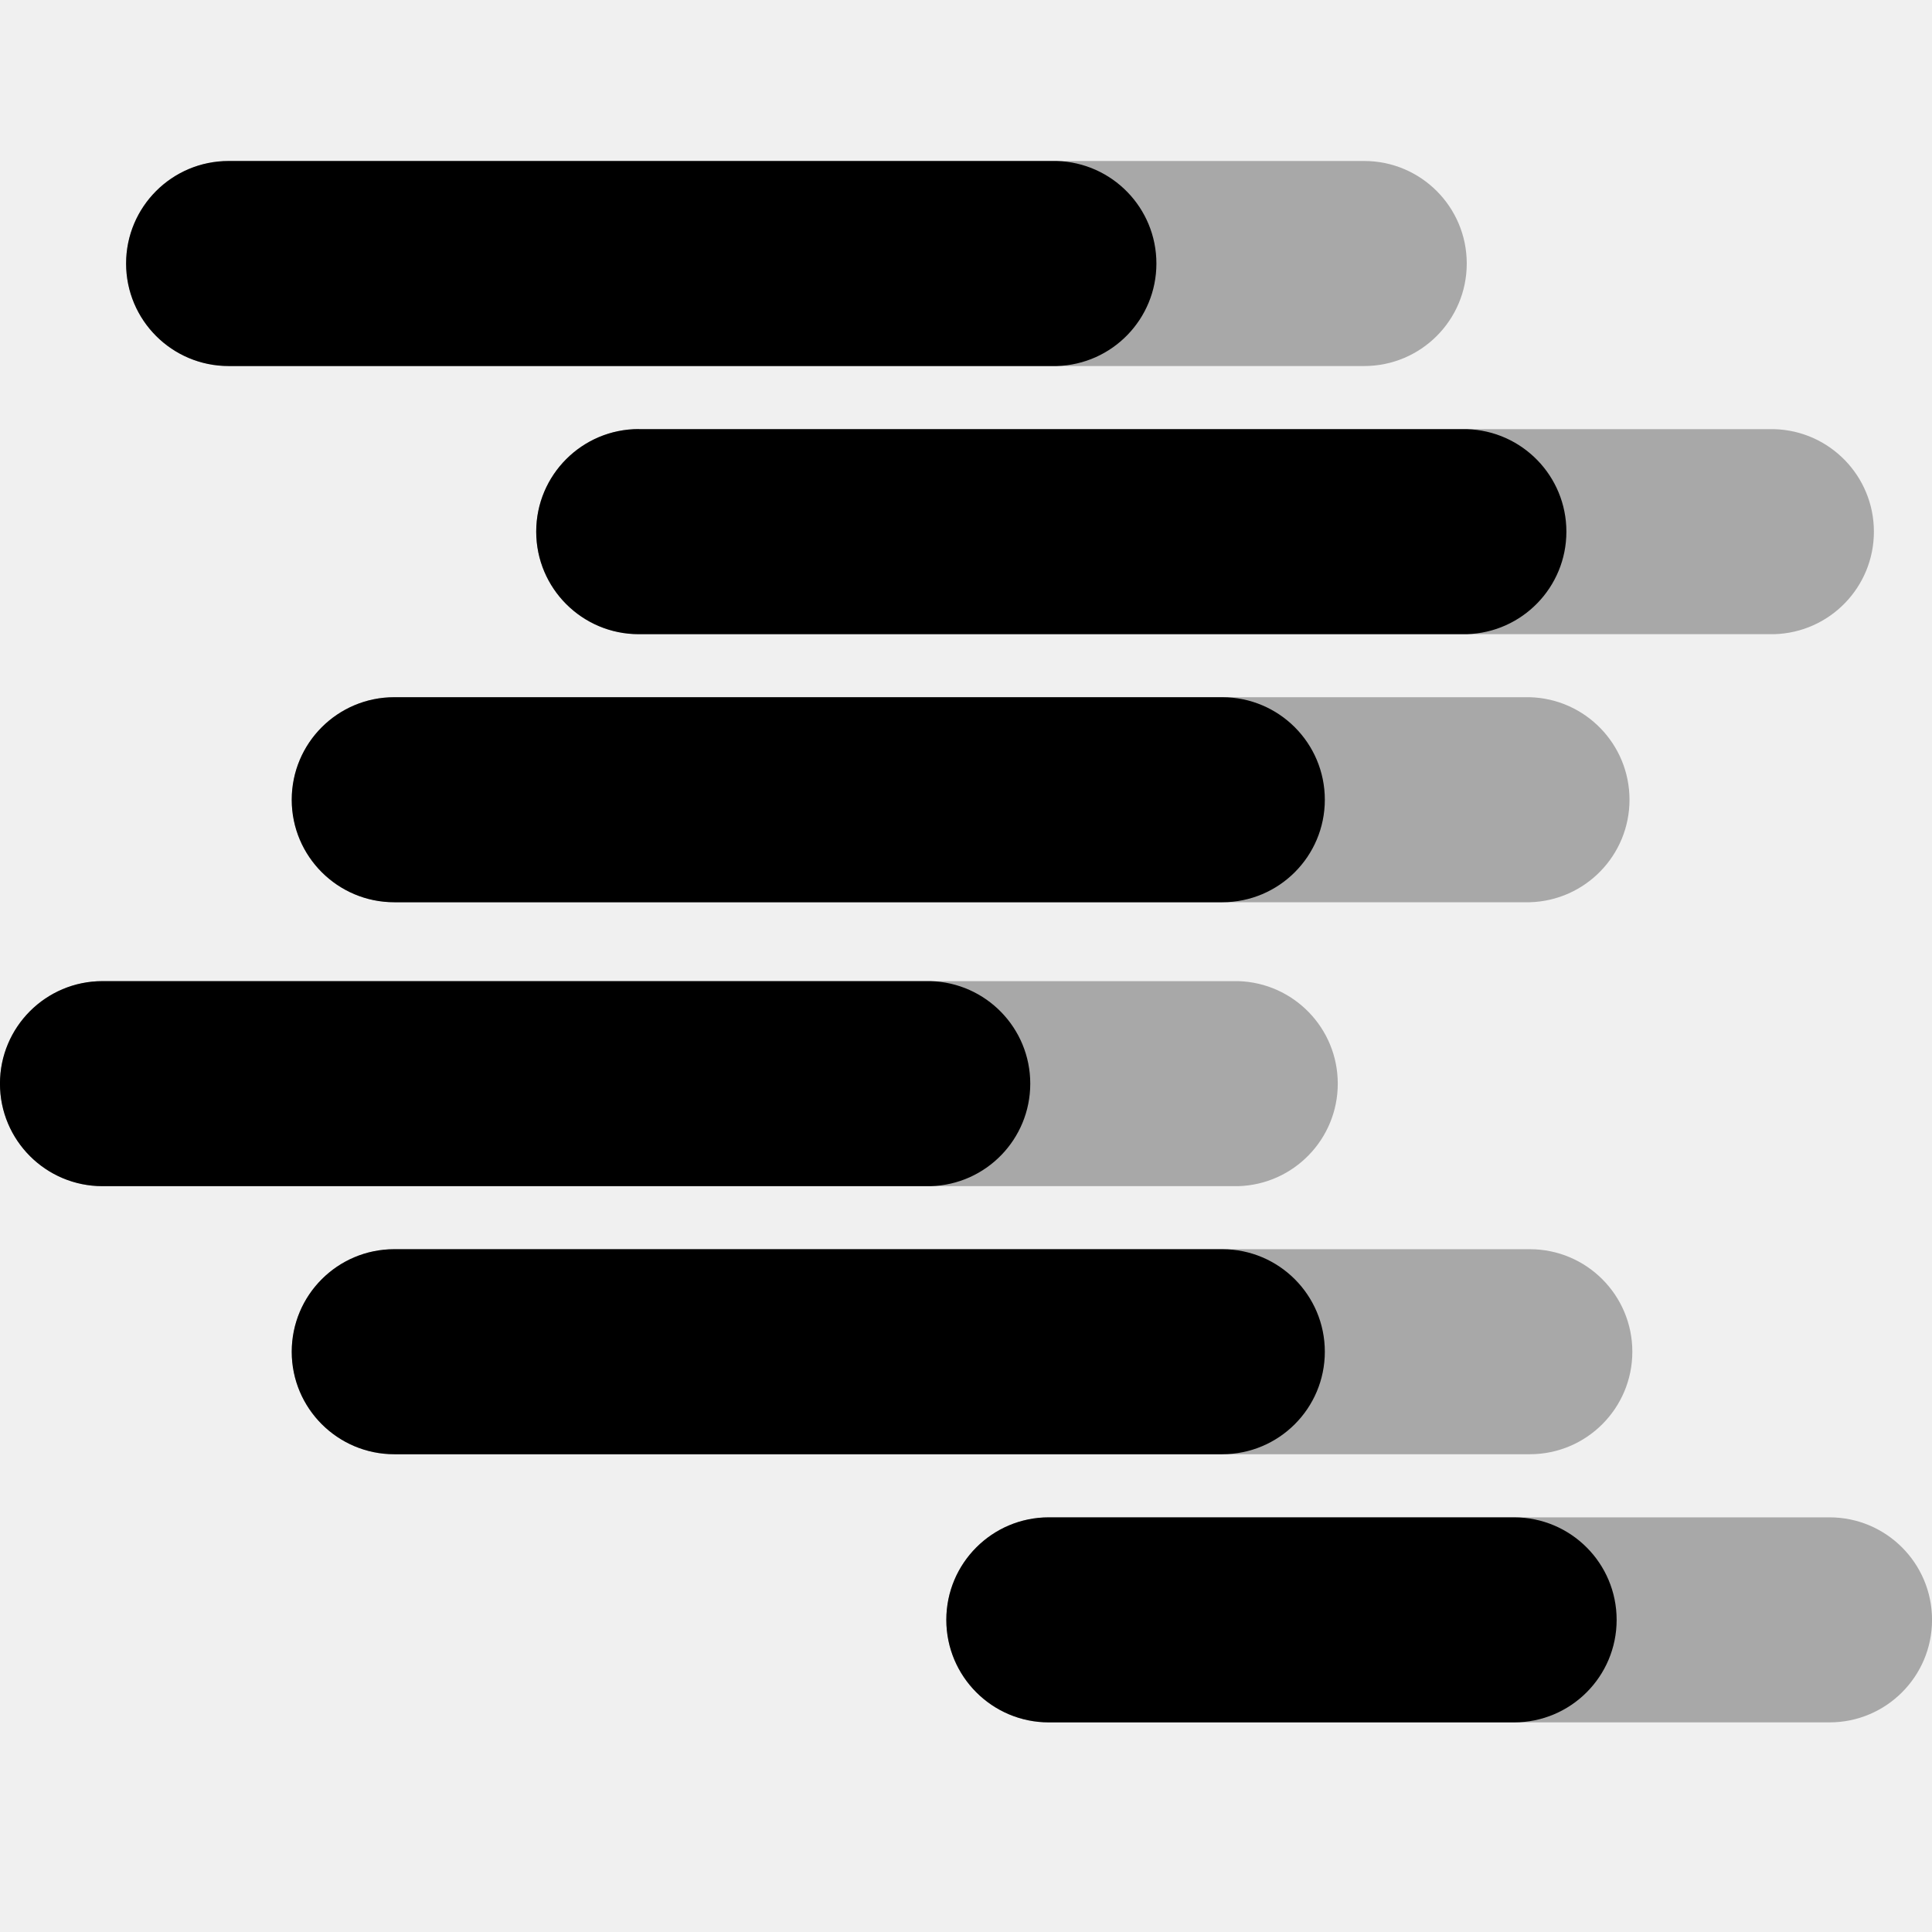
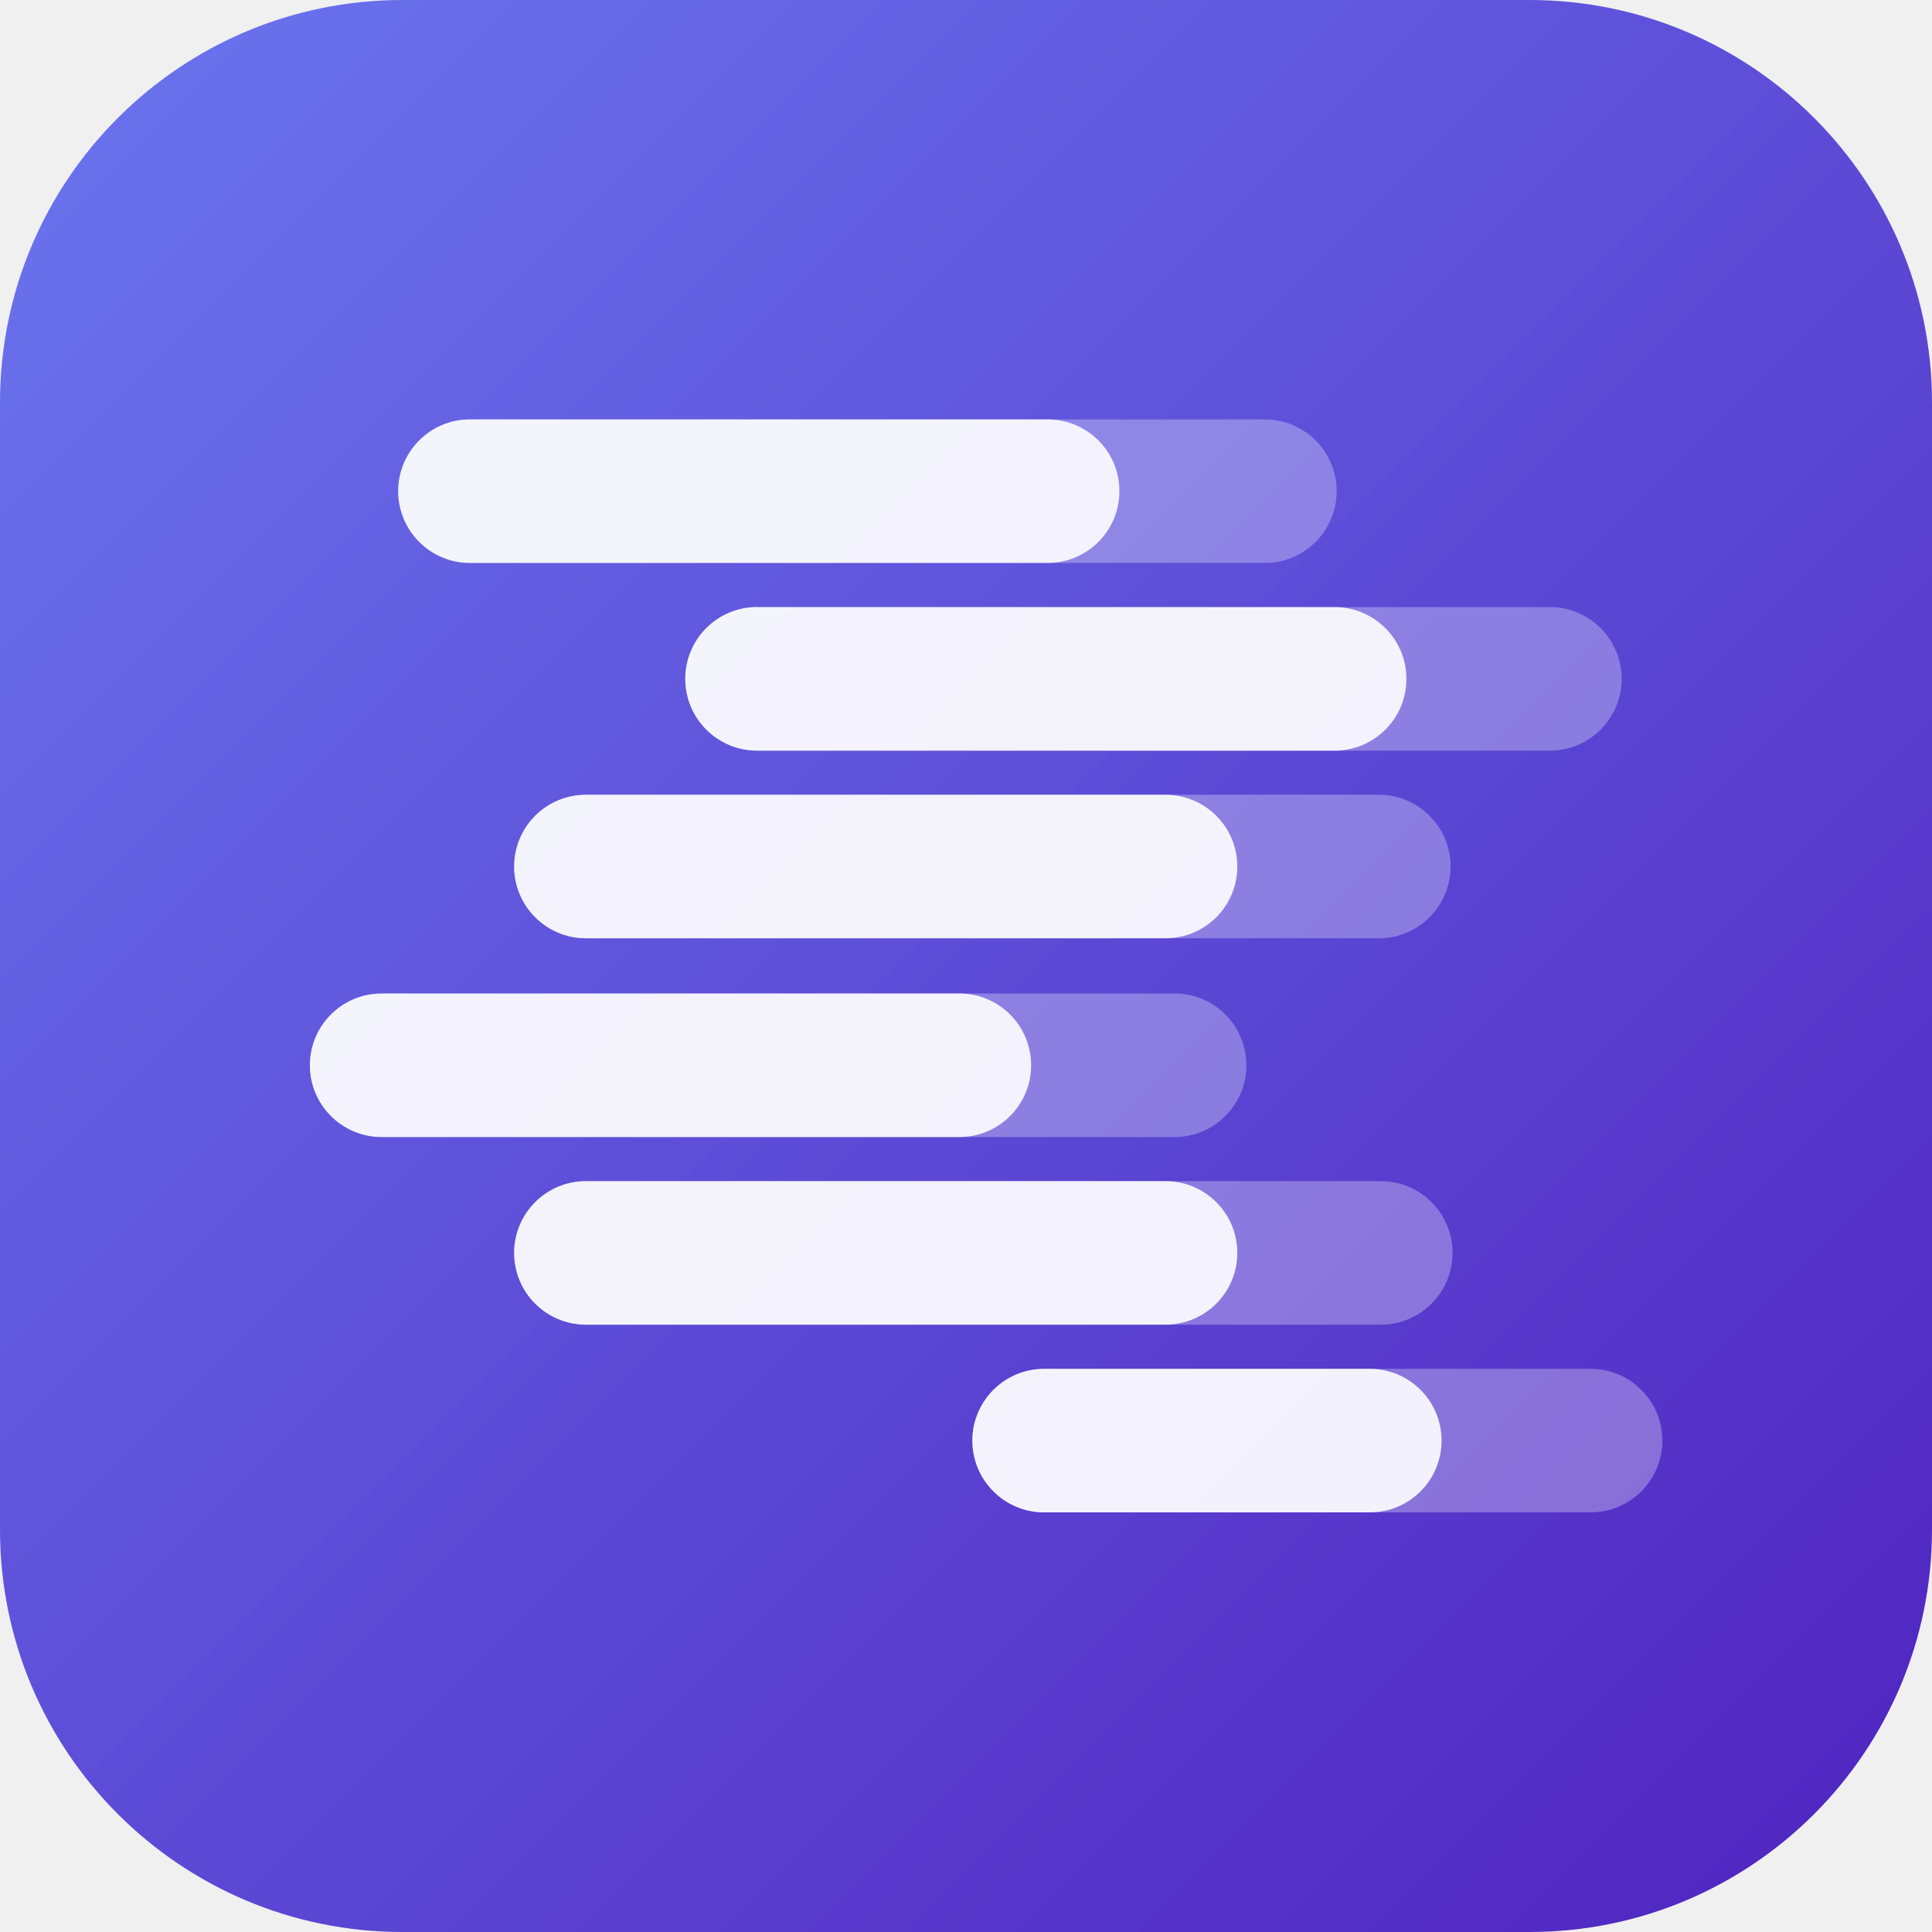
- <svg xmlns="http://www.w3.org/2000/svg" viewBox="0 0 24 24" fill="currentColor" fill-rule="evenodd">
-   <path d="M2.84 2a1.273 1.273 0 100 2.547h14.107a1.273 1.273 0 100-2.547H2.84zM7.935 5.33a1.273 1.273 0 000 2.548H22.04a1.274 1.274 0 000-2.547H7.935zM3.624 9.935c0-.704.57-1.274 1.274-1.274h14.106a1.274 1.274 0 010 2.547H4.898c-.703 0-1.274-.57-1.274-1.273zM1.273 12.188a1.273 1.273 0 100 2.547H15.38a1.274 1.274 0 000-2.547H1.273zM3.624 16.792c0-.704.57-1.274 1.274-1.274h14.106a1.273 1.273 0 110 2.547H4.898c-.703 0-1.274-.57-1.274-1.273zM13.029 18.849a1.273 1.273 0 100 2.547h9.698a1.273 1.273 0 100-2.547h-9.698z" fill-opacity=".3" />
-   <path d="M2.84 2a1.273 1.273 0 100 2.547h10.287a1.274 1.274 0 000-2.547H2.84zM7.935 5.33a1.273 1.273 0 000 2.548H18.22a1.274 1.274 0 000-2.547H7.935zM3.624 9.935c0-.704.57-1.274 1.274-1.274h10.286a1.273 1.273 0 010 2.547H4.898c-.703 0-1.274-.57-1.274-1.273zM1.273 12.188a1.273 1.273 0 100 2.547H11.56a1.274 1.274 0 000-2.547H1.273zM3.624 16.792c0-.704.57-1.274 1.274-1.274h10.286a1.273 1.273 0 110 2.547H4.898c-.703 0-1.274-.57-1.274-1.273zM13.029 18.849a1.273 1.273 0 100 2.547h5.78a1.273 1.273 0 100-2.547h-5.78z" />
+ <svg xmlns="http://www.w3.org/2000/svg" viewBox="0 0 24 24">
+   <defs>
+     <linearGradient id="tile" x1="0" y1="0" x2="1" y2="1">
+       <stop offset="0" stop-color="#6b76ef" />
+       <stop offset="1" stop-color="#4f22bf" />
+     </linearGradient>
+   </defs>
+   <rect width="24" height="24" rx="5" fill="url(#tile)" />
+   <g transform="translate(3.85 3.81) scale(.7)" fill="#fff" fill-rule="evenodd">
+     <path d="M2.84 2a1.273 1.273 0 100 2.547h14.107a1.273 1.273 0 100-2.547H2.84zM7.935 5.33a1.273 1.273 0 000 2.548H22.04a1.274 1.274 0 000-2.547H7.935zM3.624 9.935c0-.704.57-1.274 1.274-1.274h14.106a1.274 1.274 0 010 2.547H4.898c-.703 0-1.274-.57-1.274-1.273zM1.273 12.188a1.273 1.273 0 100 2.547H15.38a1.274 1.274 0 000-2.547H1.273zM3.624 16.792c0-.704.57-1.274 1.274-1.274h14.106a1.273 1.273 0 110 2.547H4.898c-.703 0-1.274-.57-1.274-1.273zM13.029 18.849a1.273 1.273 0 100 2.547h9.698a1.273 1.273 0 100-2.547h-9.698z" fill-opacity=".3" />
+     <path d="M2.84 2a1.273 1.273 0 100 2.547h10.287a1.274 1.274 0 000-2.547H2.84zM7.935 5.33a1.273 1.273 0 000 2.548H18.22a1.274 1.274 0 000-2.547H7.935zM3.624 9.935c0-.704.57-1.274 1.274-1.274h10.286a1.273 1.273 0 010 2.547H4.898c-.703 0-1.274-.57-1.274-1.273zM1.273 12.188a1.273 1.273 0 100 2.547H11.56a1.274 1.274 0 000-2.547H1.273zM3.624 16.792c0-.704.57-1.274 1.274-1.274h10.286a1.273 1.273 0 110 2.547H4.898c-.703 0-1.274-.57-1.274-1.273zM13.029 18.849a1.273 1.273 0 100 2.547h5.78a1.273 1.273 0 100-2.547h-5.78z" fill-opacity=".9" />
+   </g>
</svg>
